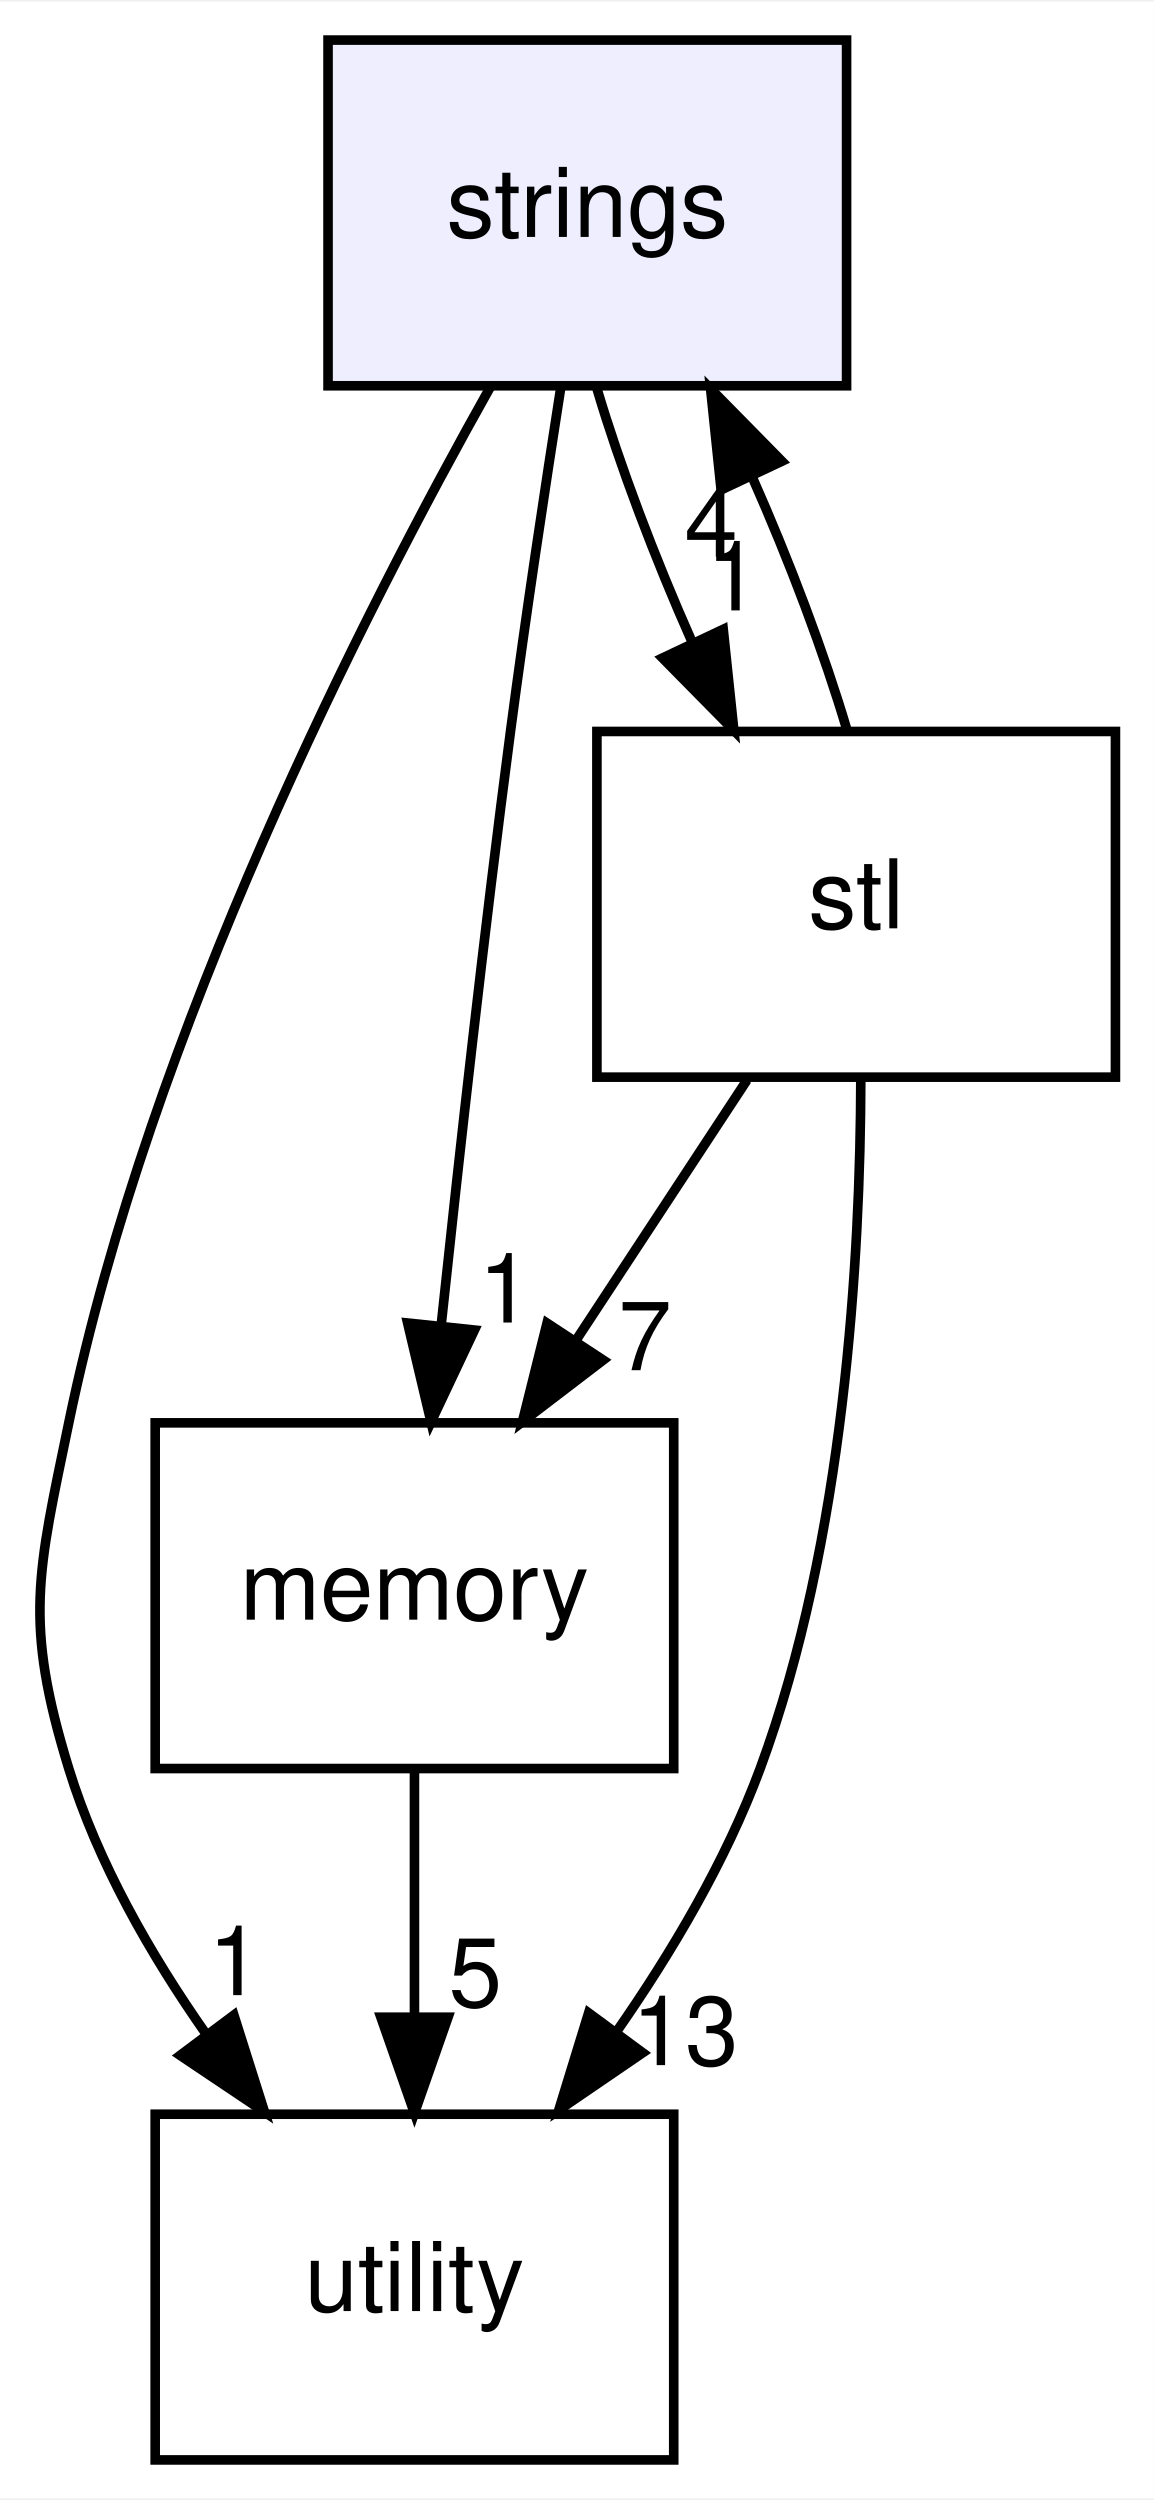
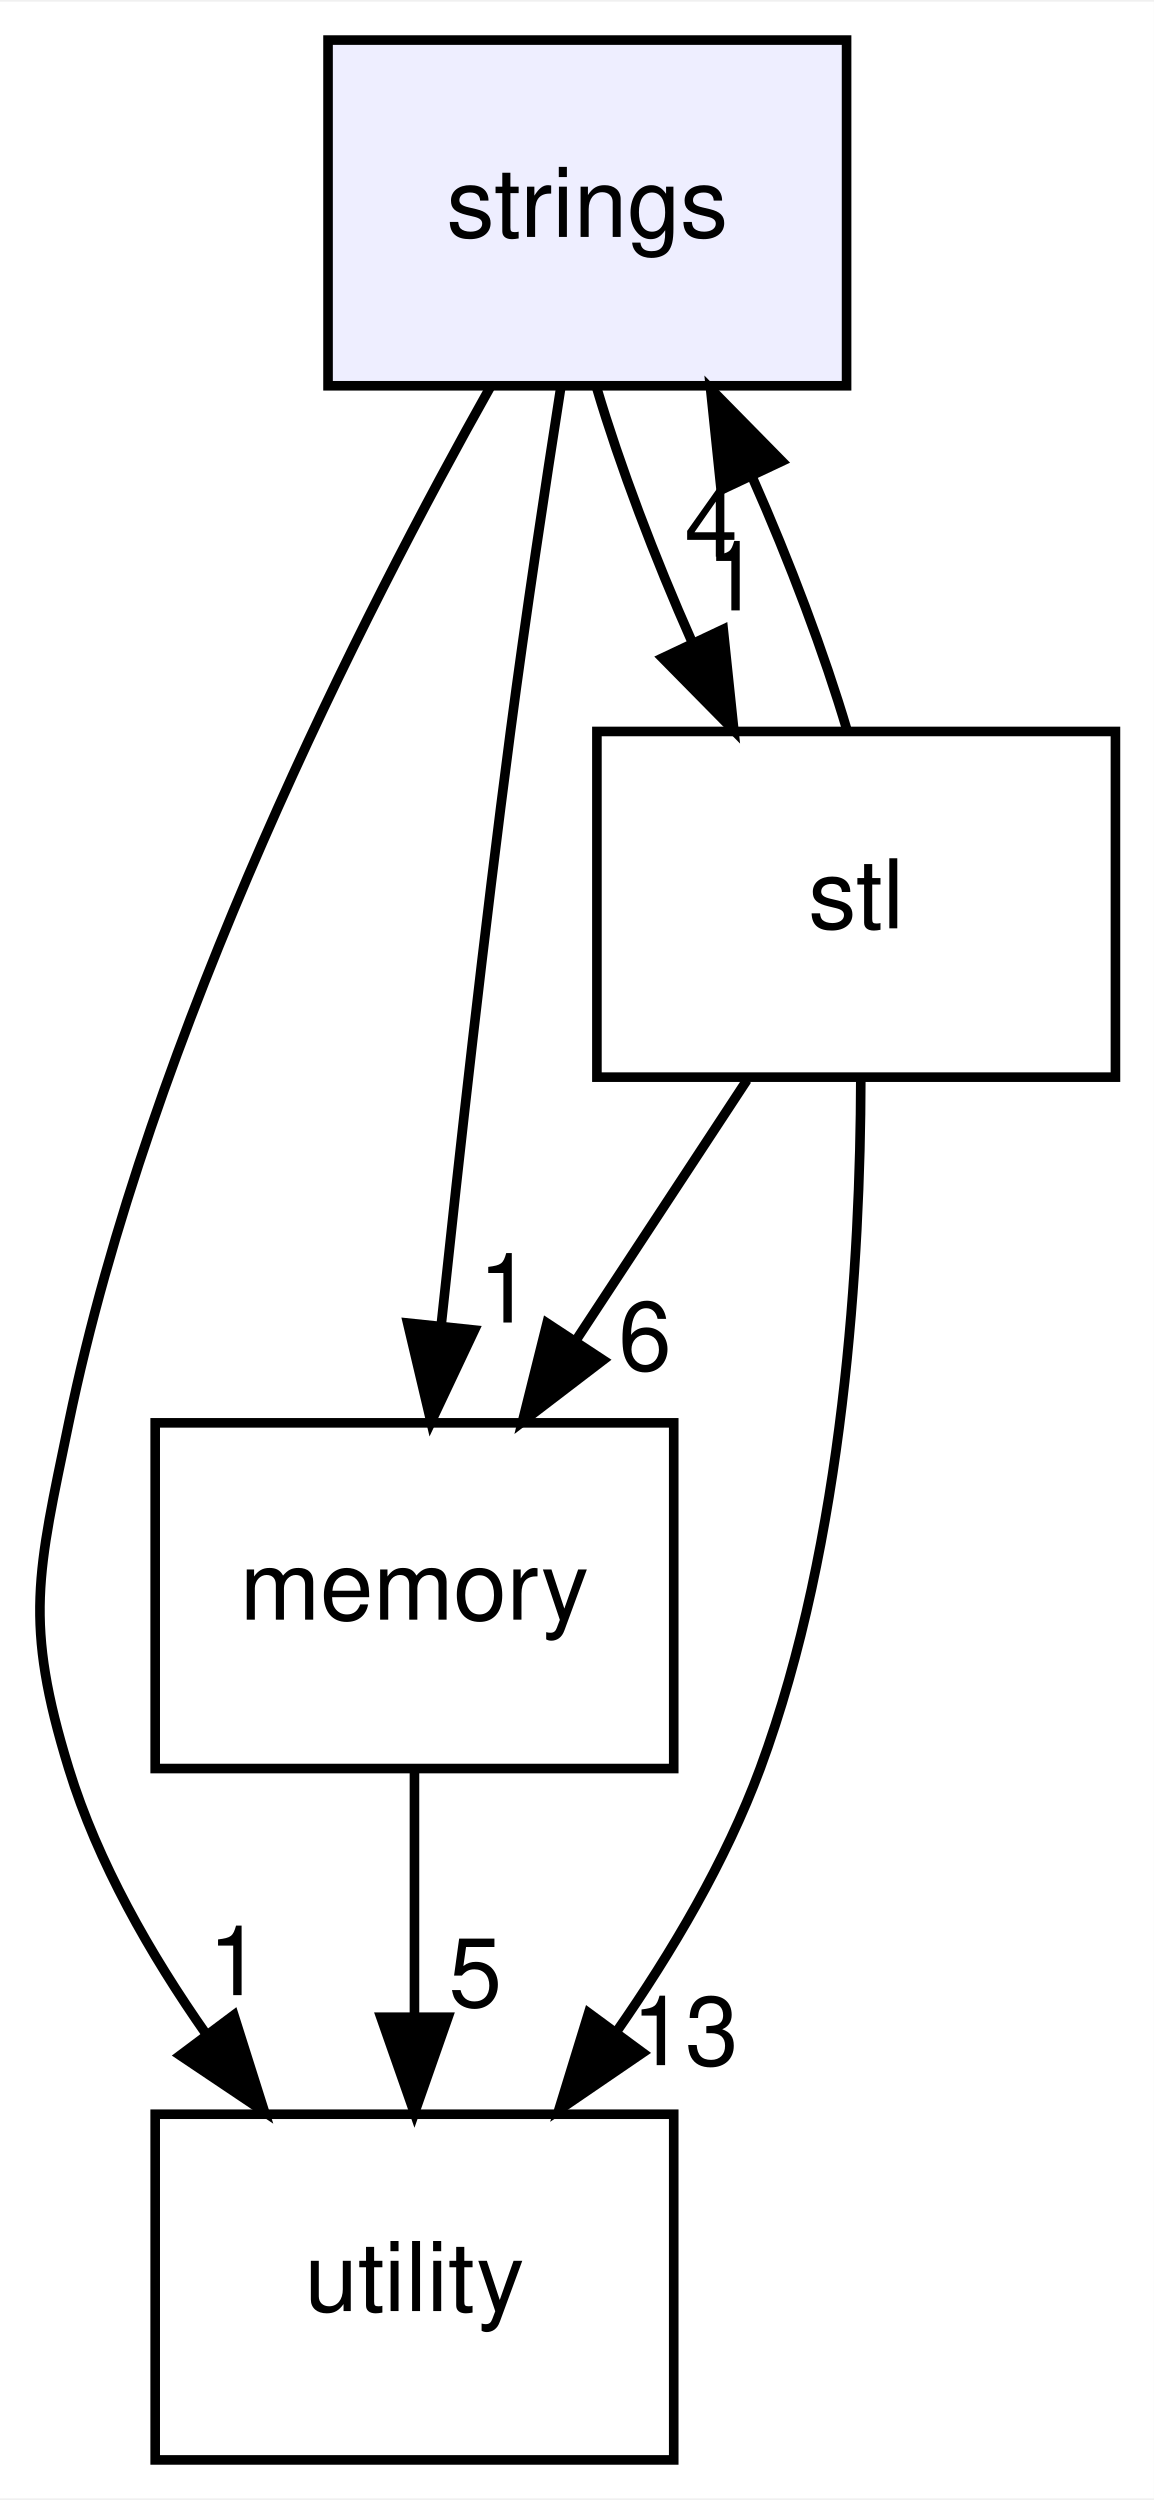
<svg xmlns="http://www.w3.org/2000/svg" xmlns:xlink="http://www.w3.org/1999/xlink" width="120pt" height="260pt" viewBox="0.00 0.00 120.16 260.00">
  <g id="graph0" class="graph" transform="scale(1 1) rotate(0) translate(4 256)">
    <polygon fill="white" stroke="none" points="-4,4 -4,-256 116.161,-256 116.161,4 -4,4" />
    <g id="node1" class="node">
      <g id="a_node1">
        <a xlink:href="dir_73a3cc5065b223eb41b02873c0e19f0e.html" target="_top" xlink:title="strings">
          <polygon fill="#eeeeff" stroke="black" points="84.161,-252 30.161,-252 30.161,-216 84.161,-216 84.161,-252" />
          <text text-anchor="middle" x="57.161" y="-231.5" font-family="Helvetica,sans-Serif" font-size="10.00">strings</text>
        </a>
      </g>
    </g>
    <g id="node2" class="node">
      <g id="a_node2">
        <a xlink:href="dir_267116d250309cbe7bd39c0026ee016a.html" target="_top" xlink:title="memory">
          <polygon fill="none" stroke="black" points="66.161,-108 12.161,-108 12.161,-72 66.161,-72 66.161,-108" />
          <text text-anchor="middle" x="39.161" y="-87.5" font-family="Helvetica,sans-Serif" font-size="10.00">memory</text>
        </a>
      </g>
    </g>
    <g id="edge5" class="edge">
      <path fill="none" stroke="black" d="M54.402,-215.838C52.778,-205.474 50.74,-191.994 49.161,-180 46.44,-159.319 43.824,-135.872 41.951,-118.237" />
      <polygon fill="black" stroke="black" points="45.411,-117.666 40.887,-108.085 38.449,-118.396 45.411,-117.666" />
      <g id="a_edge5-headlabel">
        <a xlink:href="dir_000005_000003.html" target="_top" xlink:title="1">
          <text text-anchor="middle" x="48.609" y="-118.445" font-family="Helvetica,sans-Serif" font-size="10.00">1</text>
        </a>
      </g>
    </g>
    <g id="node3" class="node">
      <g id="a_node3">
        <a xlink:href="dir_64e73385a8b7738563c26ce10415b58d.html" target="_top" xlink:title="utility">
          <polygon fill="none" stroke="black" points="66.161,-36 12.161,-36 12.161,-0 66.161,-0 66.161,-36" />
          <text text-anchor="middle" x="39.161" y="-15.5" font-family="Helvetica,sans-Serif" font-size="10.00">utility</text>
        </a>
      </g>
    </g>
    <g id="edge6" class="edge">
      <path fill="none" stroke="black" d="M47.105,-215.945C33.95,-192.547 11.586,-148.744 3.161,-108 -0.078,-92.331 -1.541,-87.293 3.161,-72 6.17,-62.215 11.668,-52.616 17.477,-44.334" />
      <polygon fill="black" stroke="black" points="20.356,-46.328 23.551,-36.226 14.754,-42.131 20.356,-46.328" />
      <g id="a_edge6-headlabel">
        <a xlink:href="dir_000005_000006.html" target="_top" xlink:title="1">
          <text text-anchor="middle" x="20.473" y="-48.407" font-family="Helvetica,sans-Serif" font-size="10.00">1</text>
        </a>
      </g>
    </g>
    <g id="node4" class="node">
      <g id="a_node4">
        <a xlink:href="dir_0e0af3a1c9cce4f0051efc3f8b7869d1.html" target="_top" xlink:title="stl">
          <polygon fill="none" stroke="black" points="112.161,-180 58.161,-180 58.161,-144 112.161,-144 112.161,-180" />
          <text text-anchor="middle" x="85.161" y="-159.5" font-family="Helvetica,sans-Serif" font-size="10.00">stl</text>
        </a>
      </g>
    </g>
    <g id="edge7" class="edge">
      <path fill="none" stroke="black" d="M58.167,-215.697C60.532,-207.728 64.169,-198.1 68.096,-189.264" />
      <polygon fill="black" stroke="black" points="71.317,-190.641 72.425,-180.104 64.988,-187.65 71.317,-190.641" />
      <g id="a_edge7-headlabel">
        <a xlink:href="dir_000005_000004.html" target="_top" xlink:title="1">
          <text text-anchor="middle" x="72.348" y="-192.604" font-family="Helvetica,sans-Serif" font-size="10.00">1</text>
        </a>
      </g>
    </g>
    <g id="edge1" class="edge">
      <path fill="none" stroke="black" d="M39.161,-71.697C39.161,-63.983 39.161,-54.712 39.161,-46.112" />
      <polygon fill="black" stroke="black" points="42.661,-46.104 39.161,-36.104 35.661,-46.104 42.661,-46.104" />
      <g id="a_edge1-headlabel">
        <a xlink:href="dir_000003_000006.html" target="_top" xlink:title="5">
          <text text-anchor="middle" x="45.501" y="-47.199" font-family="Helvetica,sans-Serif" font-size="10.00">5</text>
        </a>
      </g>
    </g>
    <g id="edge4" class="edge">
      <path fill="none" stroke="black" d="M84.215,-180.104C81.871,-188.045 78.247,-197.666 74.325,-206.515" />
      <polygon fill="black" stroke="black" points="71.095,-205.159 69.998,-215.697 77.427,-208.142 71.095,-205.159" />
      <g id="a_edge4-headlabel">
        <a xlink:href="dir_000004_000005.html" target="_top" xlink:title="4">
          <text text-anchor="middle" x="70.058" y="-198.197" font-family="Helvetica,sans-Serif" font-size="10.00">4</text>
        </a>
      </g>
    </g>
    <g id="edge2" class="edge">
      <path fill="none" stroke="black" d="M73.79,-143.697C68.443,-135.559 61.957,-125.689 56.051,-116.701" />
      <polygon fill="black" stroke="black" points="58.818,-114.539 50.401,-108.104 52.968,-118.384 58.818,-114.539" />
      <g id="a_edge2-headlabel">
-         <a xlink:href="dir_000004_000003.html" target="_top" xlink:title="7">
-           <text text-anchor="middle" x="63.165" y="-113.484" font-family="Helvetica,sans-Serif" font-size="10.00">7</text>
+         <a xlink:href="dir_000004_000003.html" target="_top" xlink:title="6">
+           <text text-anchor="middle" x="63.165" y="-113.484" font-family="Helvetica,sans-Serif" font-size="10.00">6</text>
        </a>
      </g>
    </g>
    <g id="edge3" class="edge">
      <path fill="none" stroke="black" d="M85.642,-143.708C85.603,-125.352 83.954,-95.77 75.161,-72 71.61,-62.399 65.96,-52.851 60.178,-44.559" />
      <polygon fill="black" stroke="black" points="62.936,-42.402 54.188,-36.424 57.299,-46.552 62.936,-42.402" />
      <g id="a_edge3-headlabel">
        <a xlink:href="dir_000004_000006.html" target="_top" xlink:title="13">
          <text text-anchor="middle" x="67.353" y="-41.113" font-family="Helvetica,sans-Serif" font-size="10.00">13</text>
        </a>
      </g>
    </g>
  </g>
</svg>
